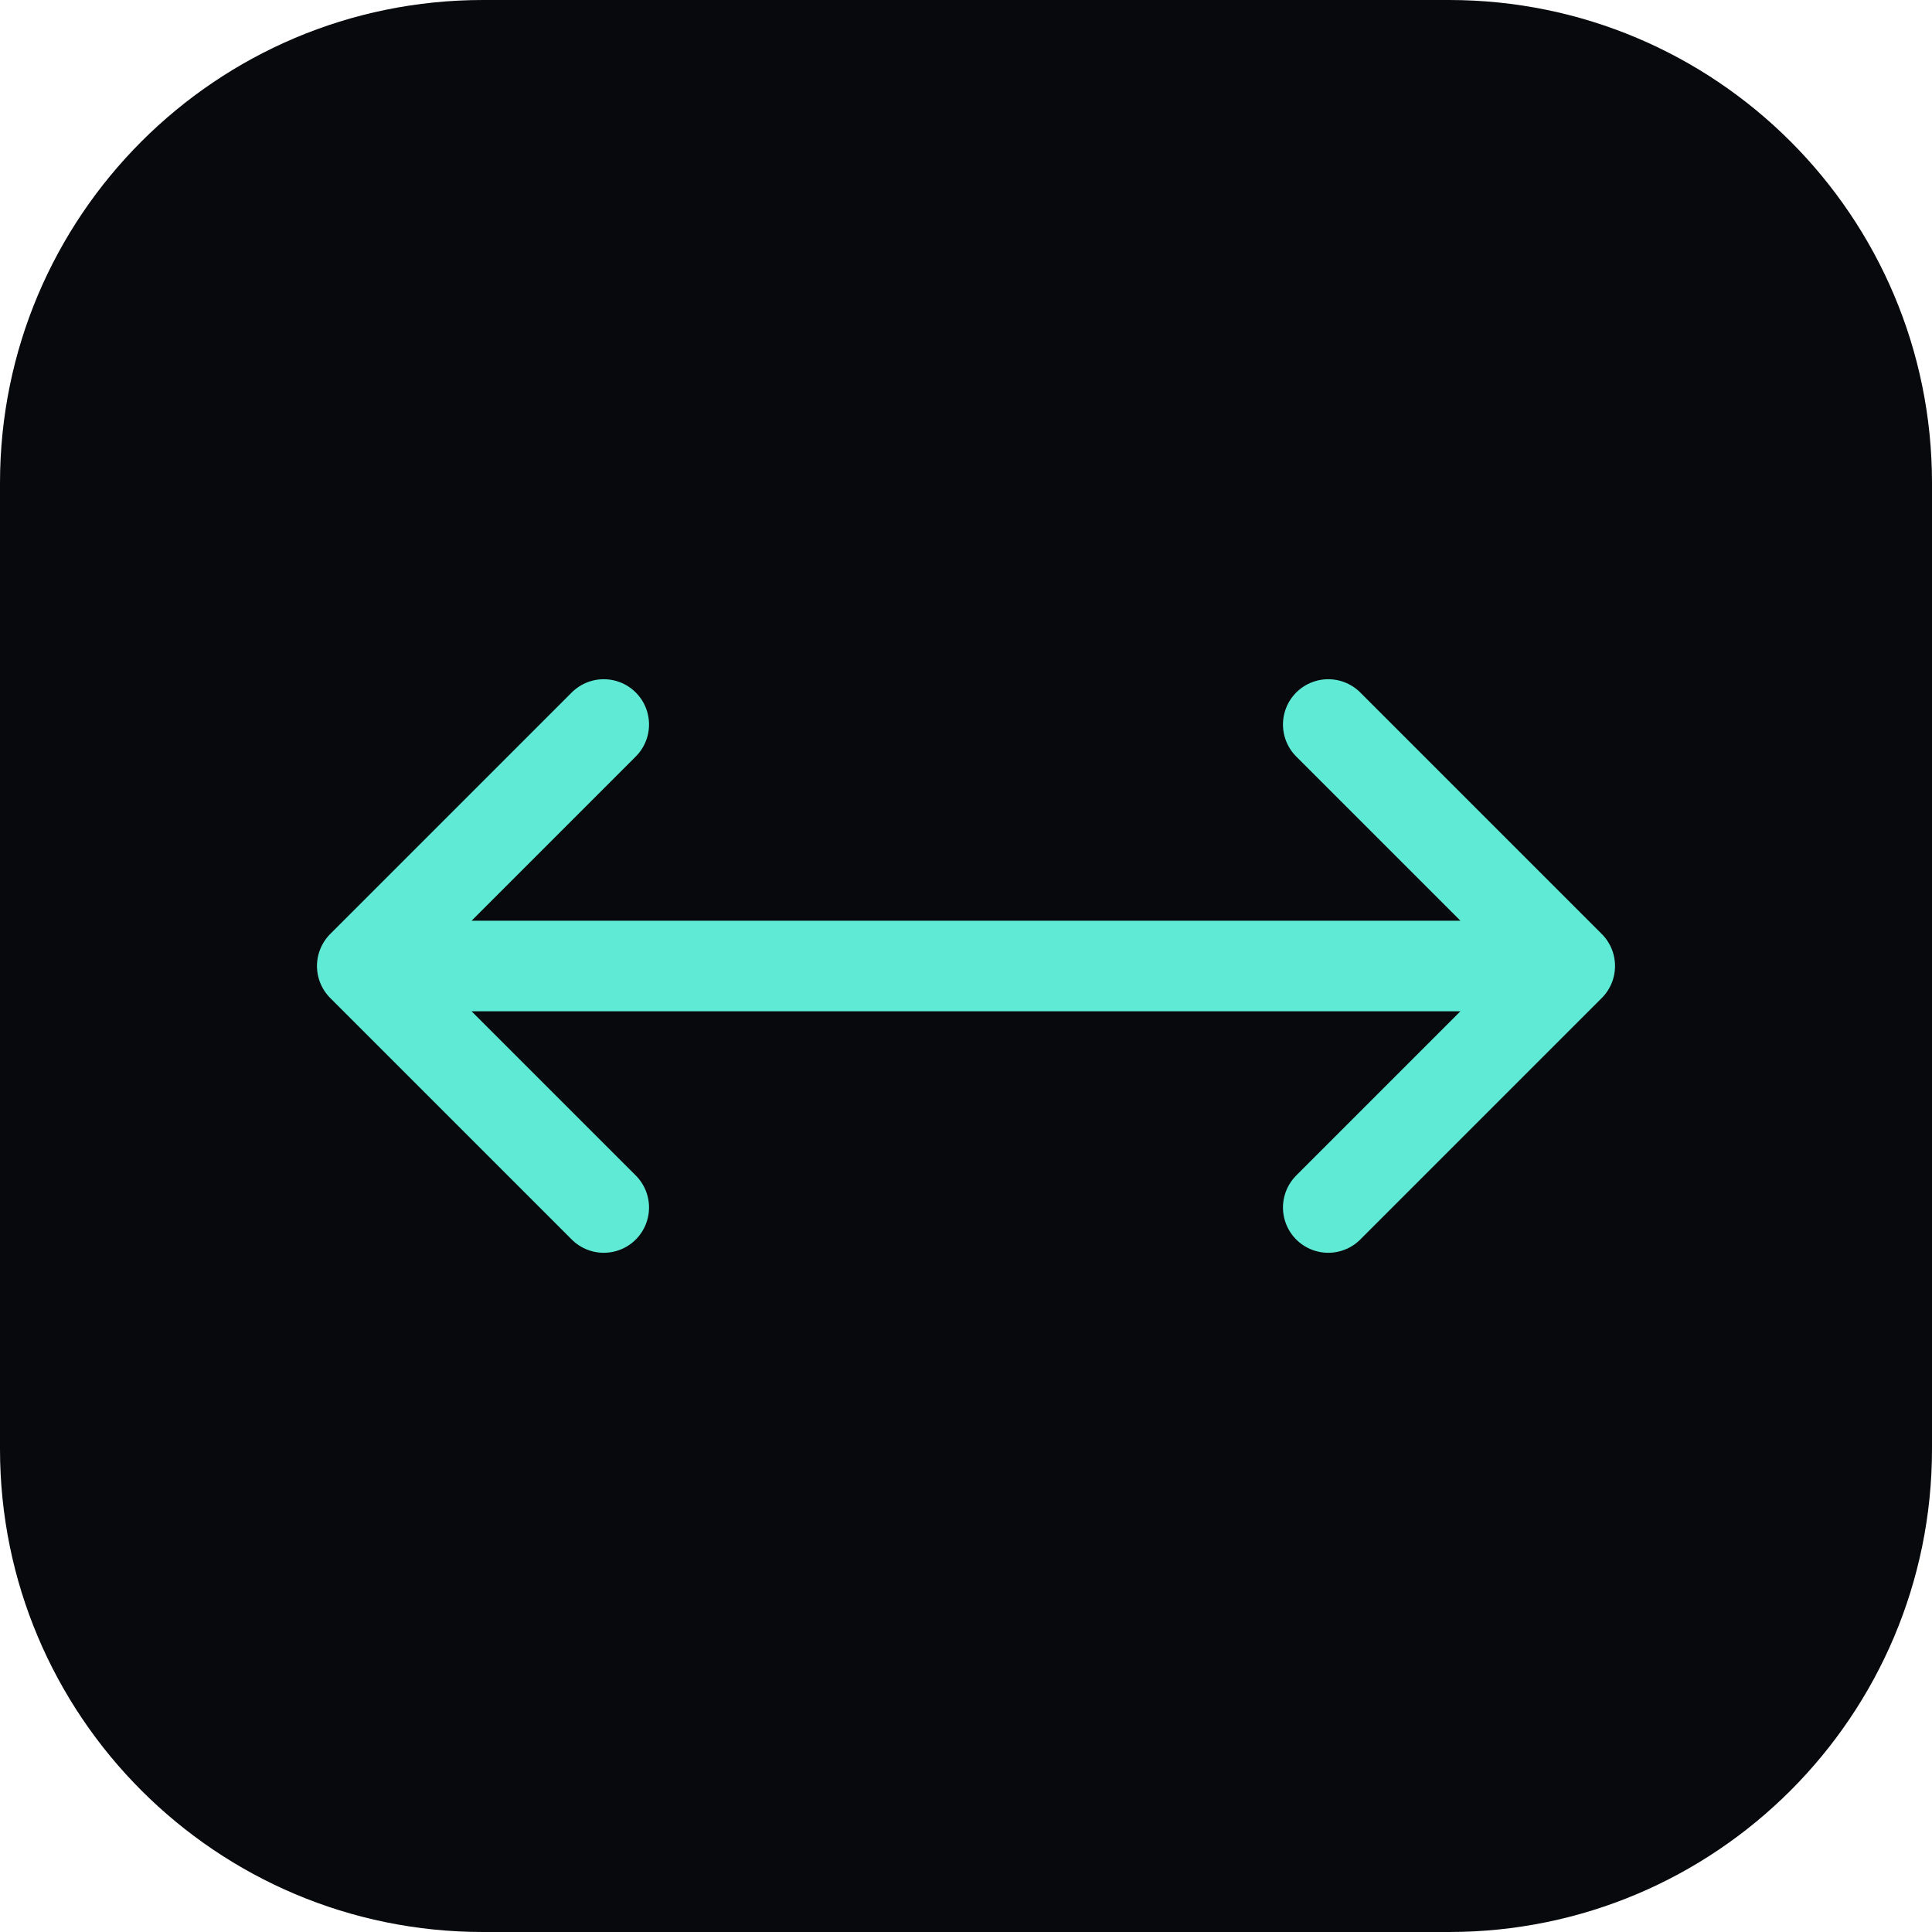
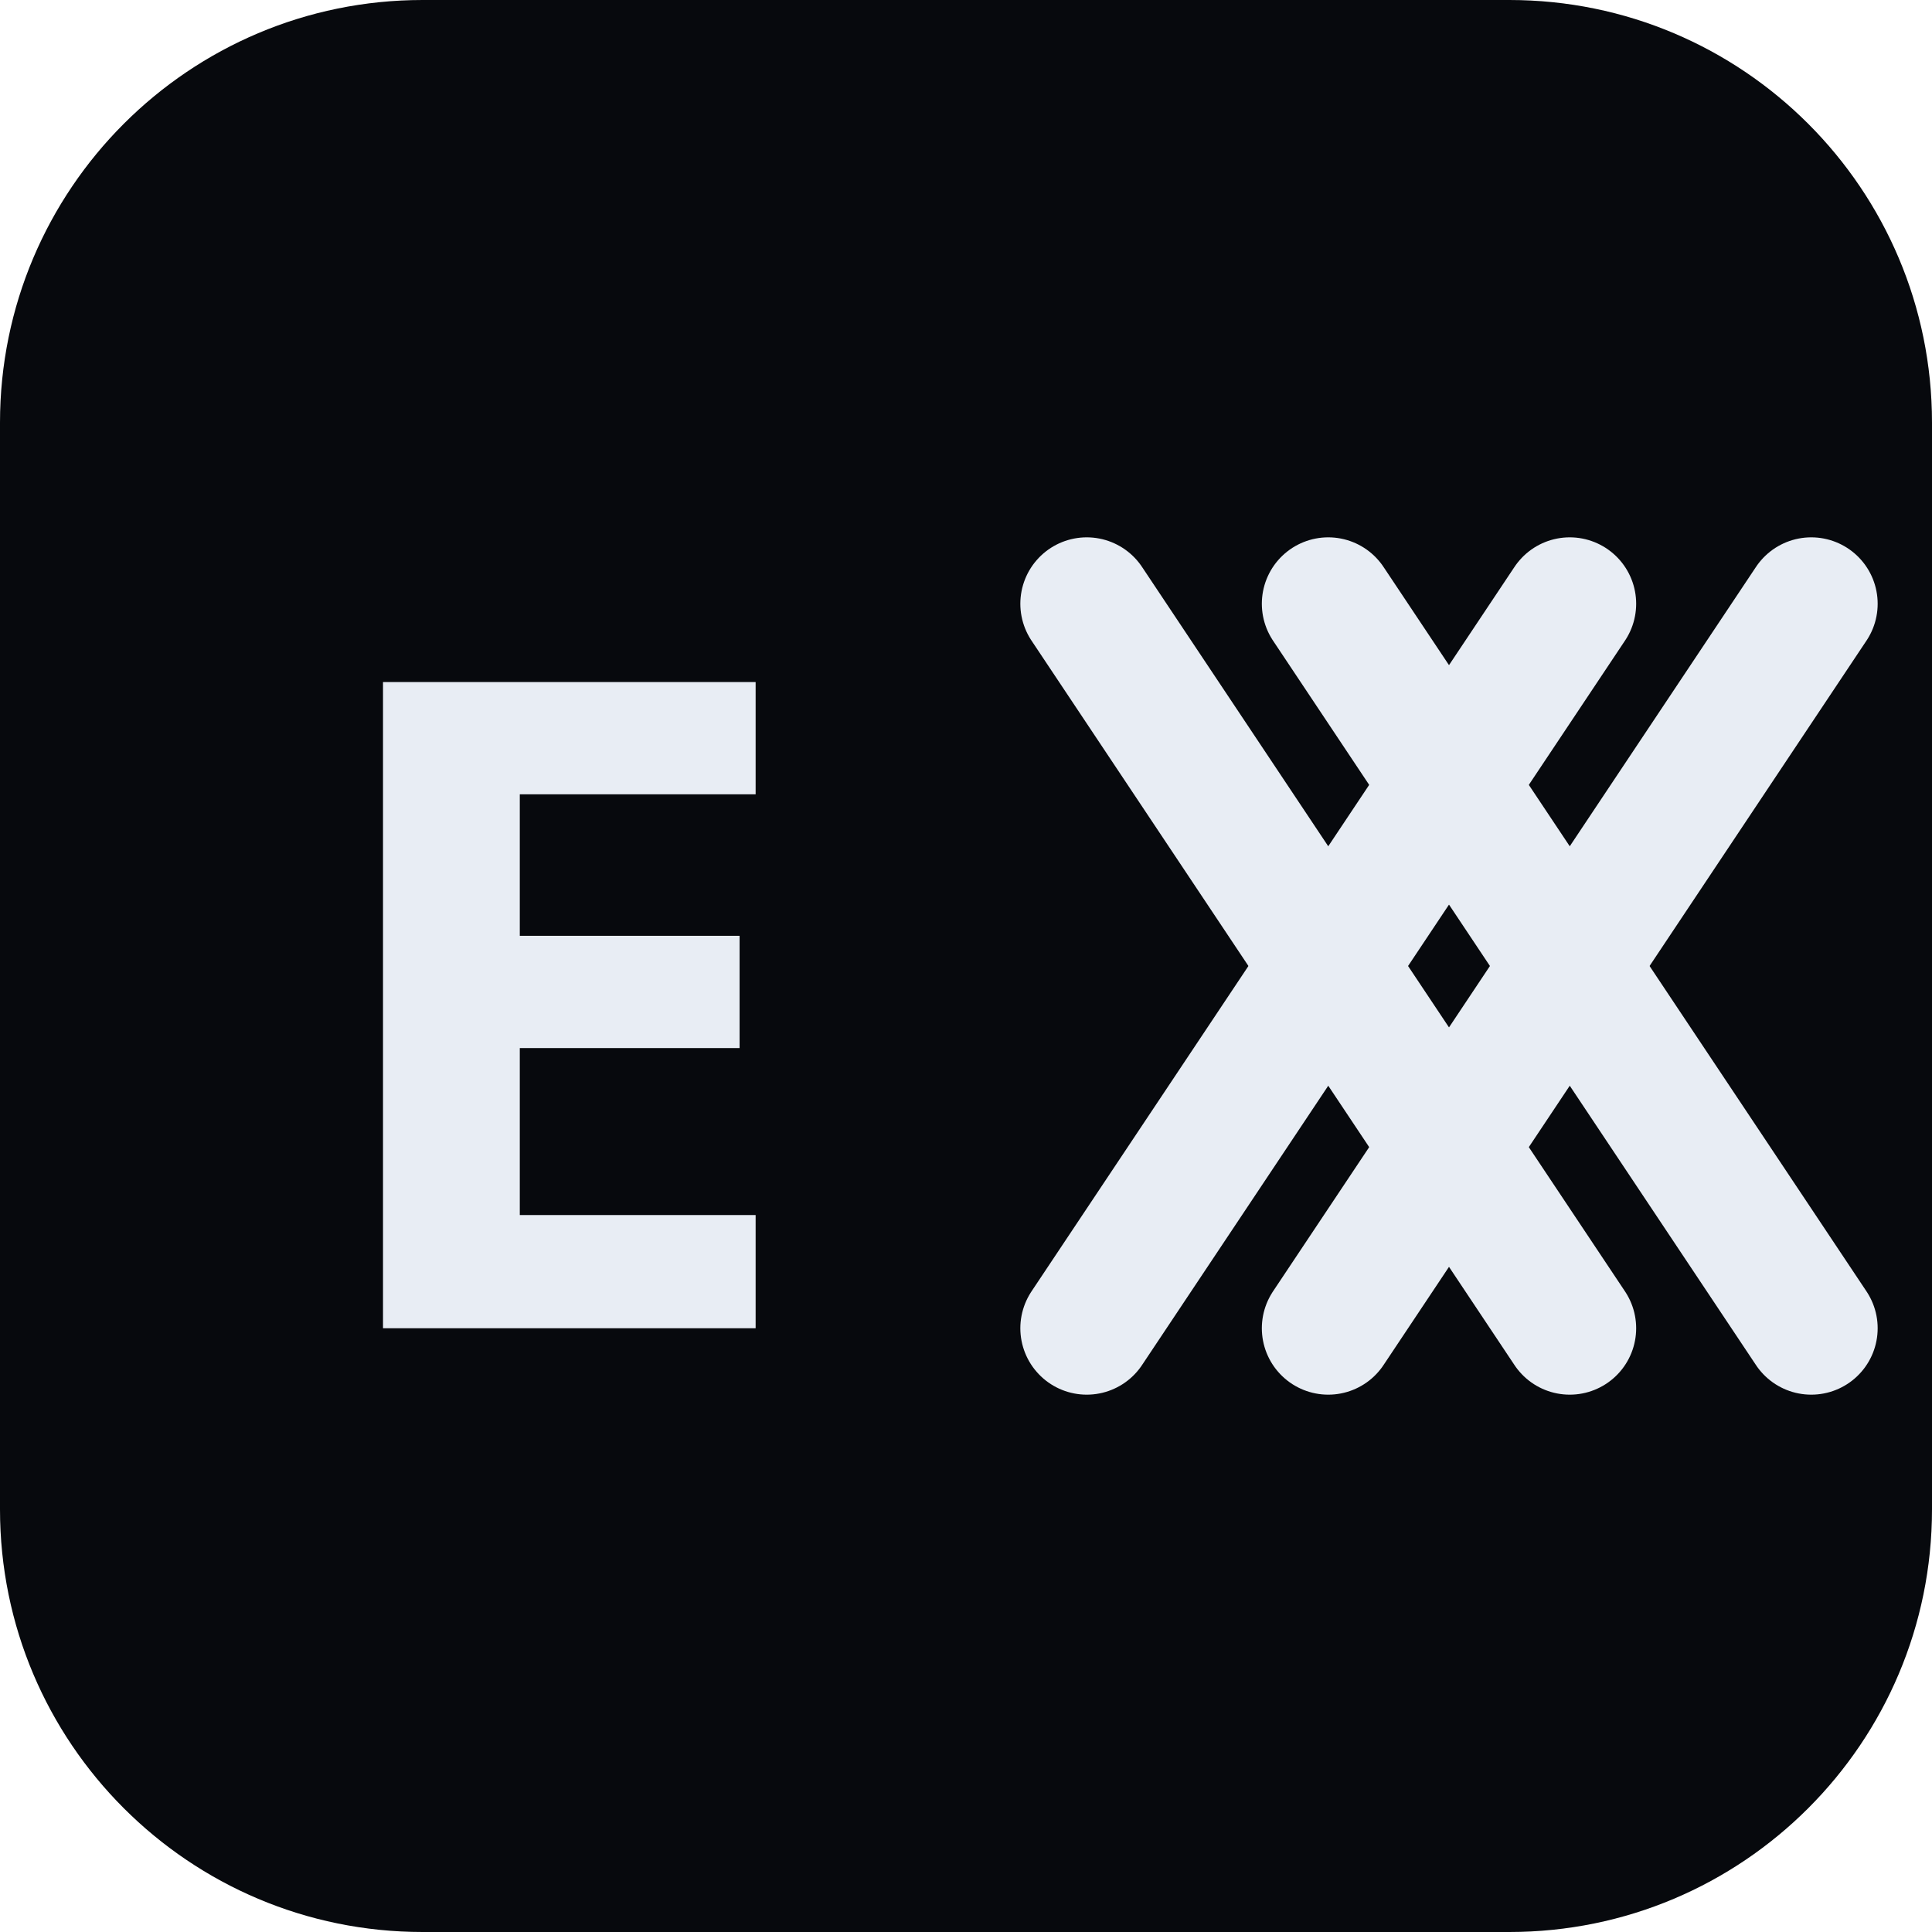
- <svg xmlns="http://www.w3.org/2000/svg" viewBox="0 0 32 32">
-   <rect width="32" height="32" rx="8" fill="#07090d" />
-   <path d="M6 16h20M6 16l4-4M6 16l4 4M26 16l-4-4M26 16l-4 4" stroke="#5eead4" stroke-width="1.5" stroke-linecap="round" />
+ <svg xmlns="http://www.w3.org/2000/svg" viewBox="0 0 32 32" color="#e8edf4">
+   <style>
+     svg { color: #e8edf4; }
+     .bg { fill: #07090d; }
+     @media (prefers-color-scheme: light) {
+       svg { color: #0d1828; }
+       .bg { fill: #f8fafc; }
+     }
+   </style>
+   <rect class="bg" width="32" height="32" rx="7" />
+   <text x="5" y="22" fill="currentColor" font-family="system-ui, Segoe UI, sans-serif" font-weight="700" font-size="15">
+     E
+   </text>
+   <g fill="none" stroke="currentColor" stroke-width="2.2" stroke-linecap="round">
+     <g transform="translate(17, 9)">
+       <line x1="1" y1="1" x2="9" y2="13" />
+       <line x1="13" y1="1" x2="5" y2="13" />
+       <line x1="1" y1="13" x2="9" y2="1" />
+       <line x1="13" y1="13" x2="5" y2="1" />
+     </g>
+   </g>
</svg>
